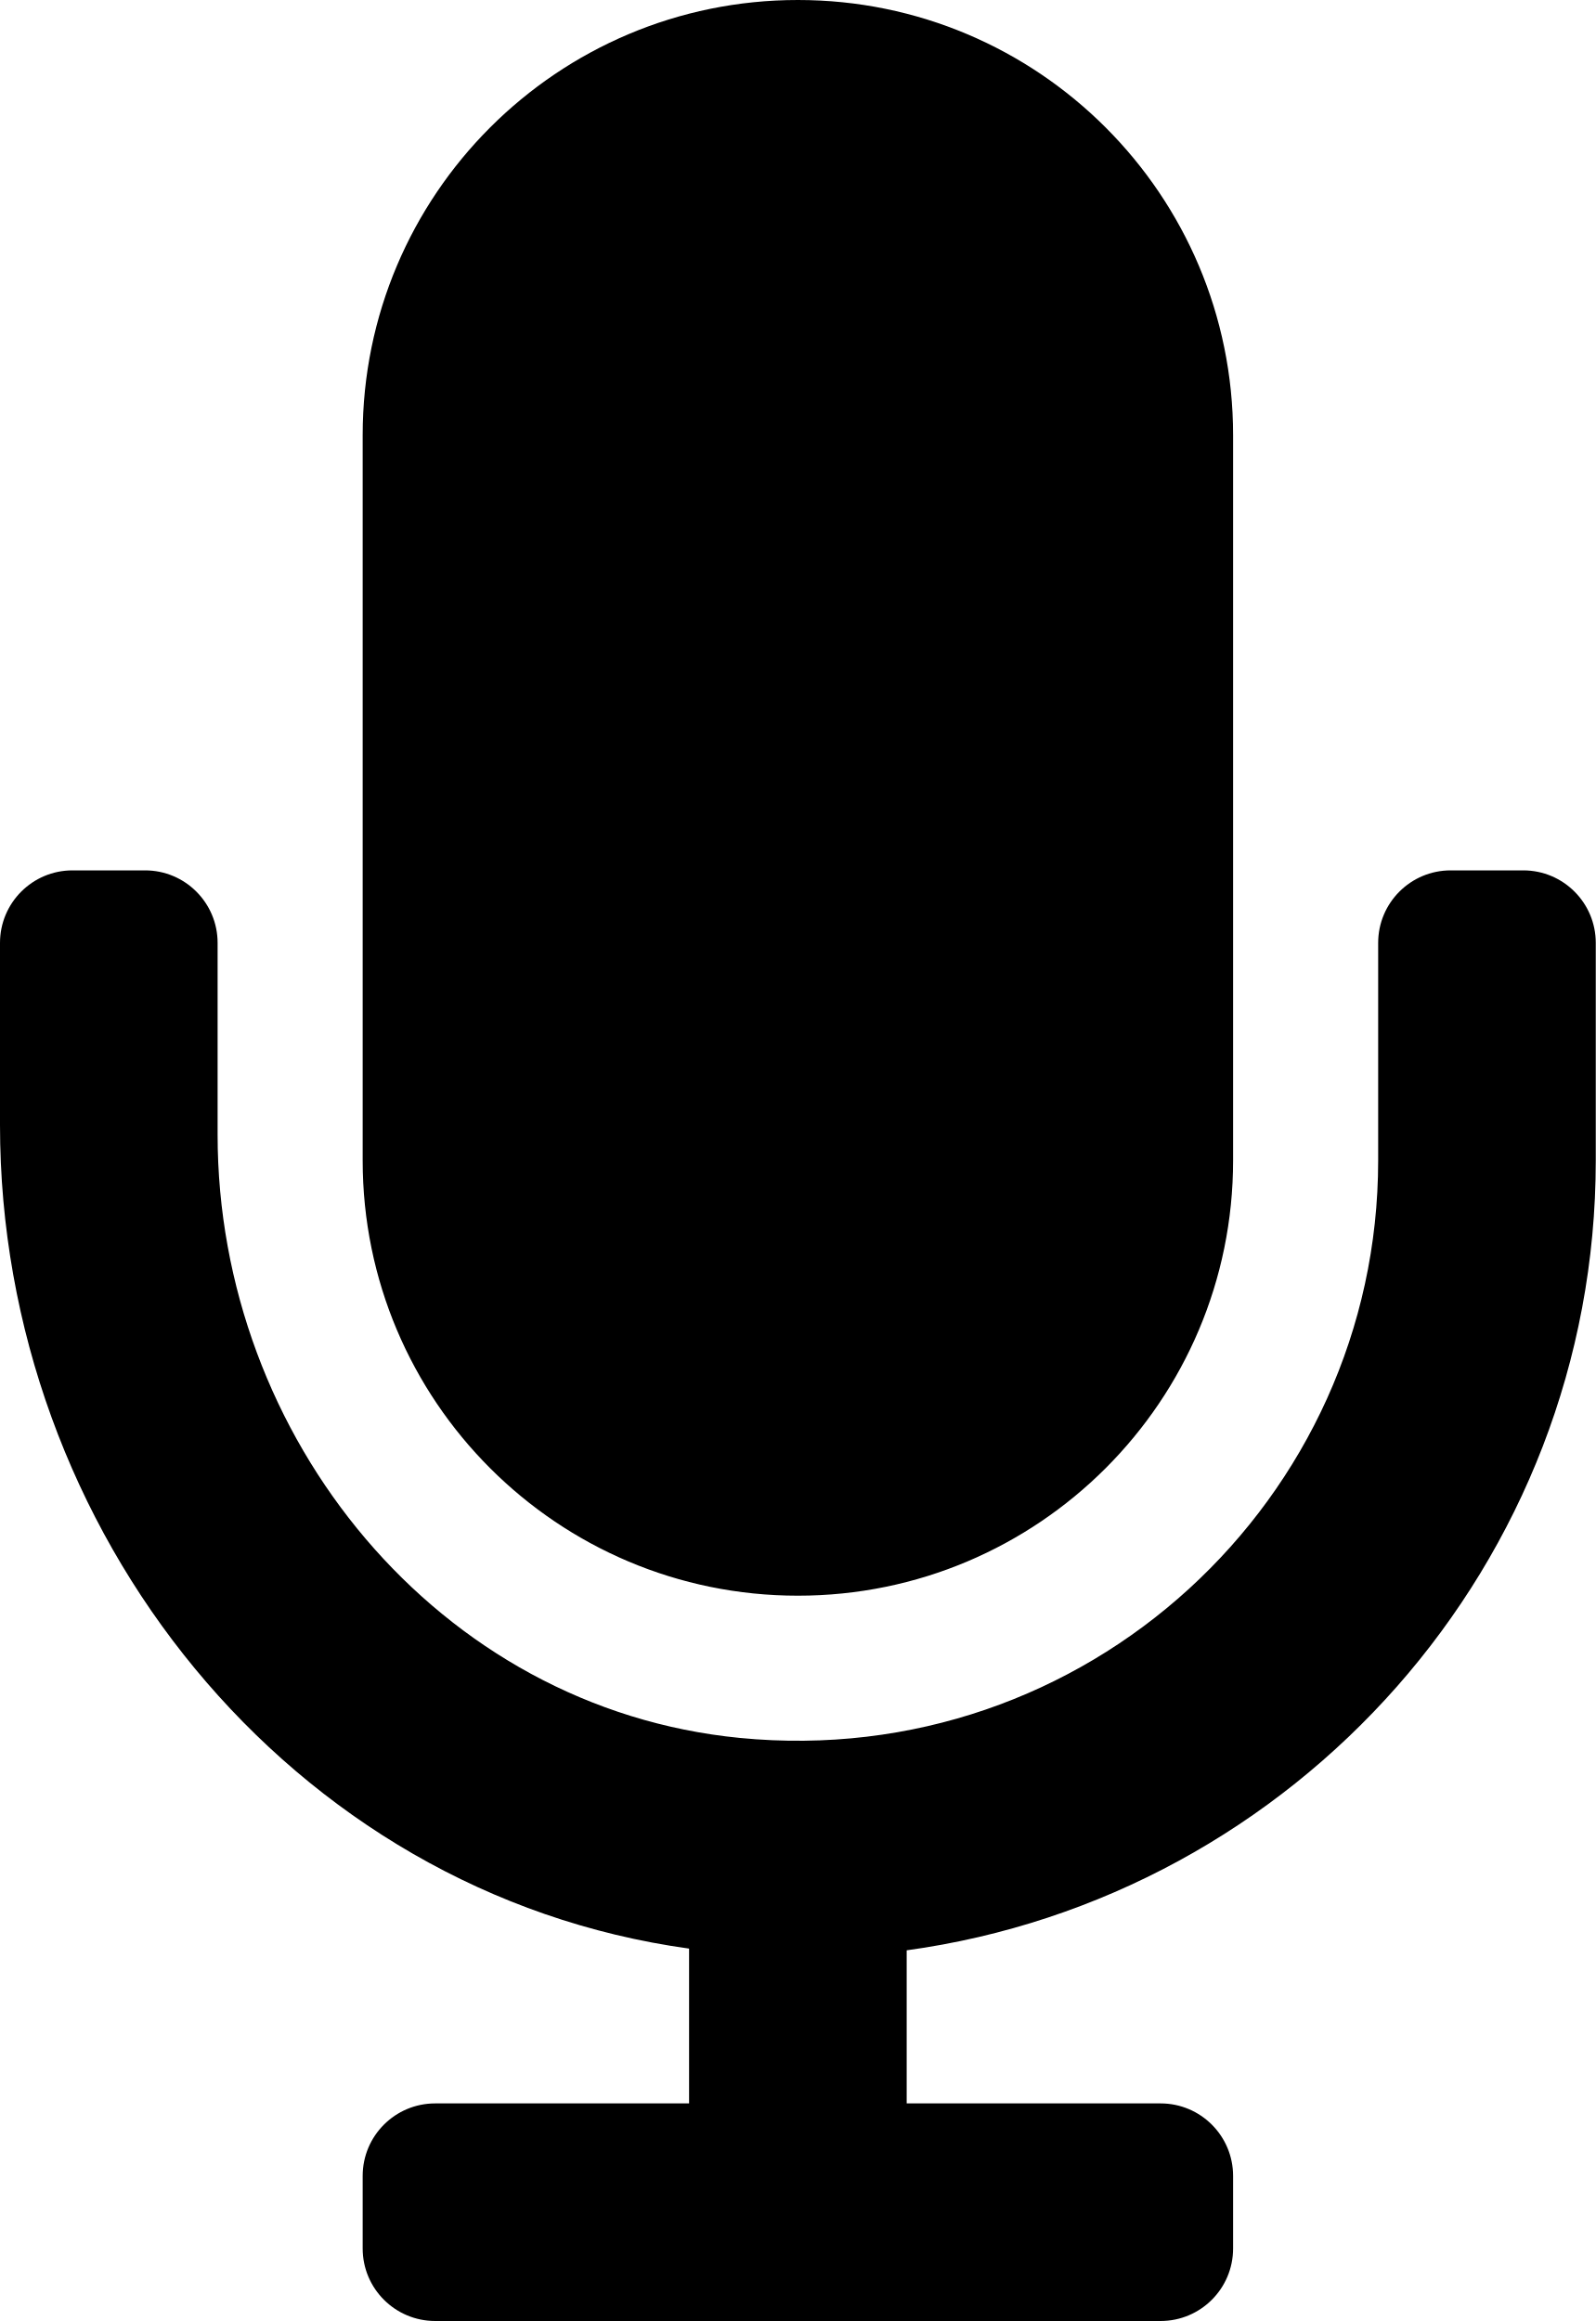
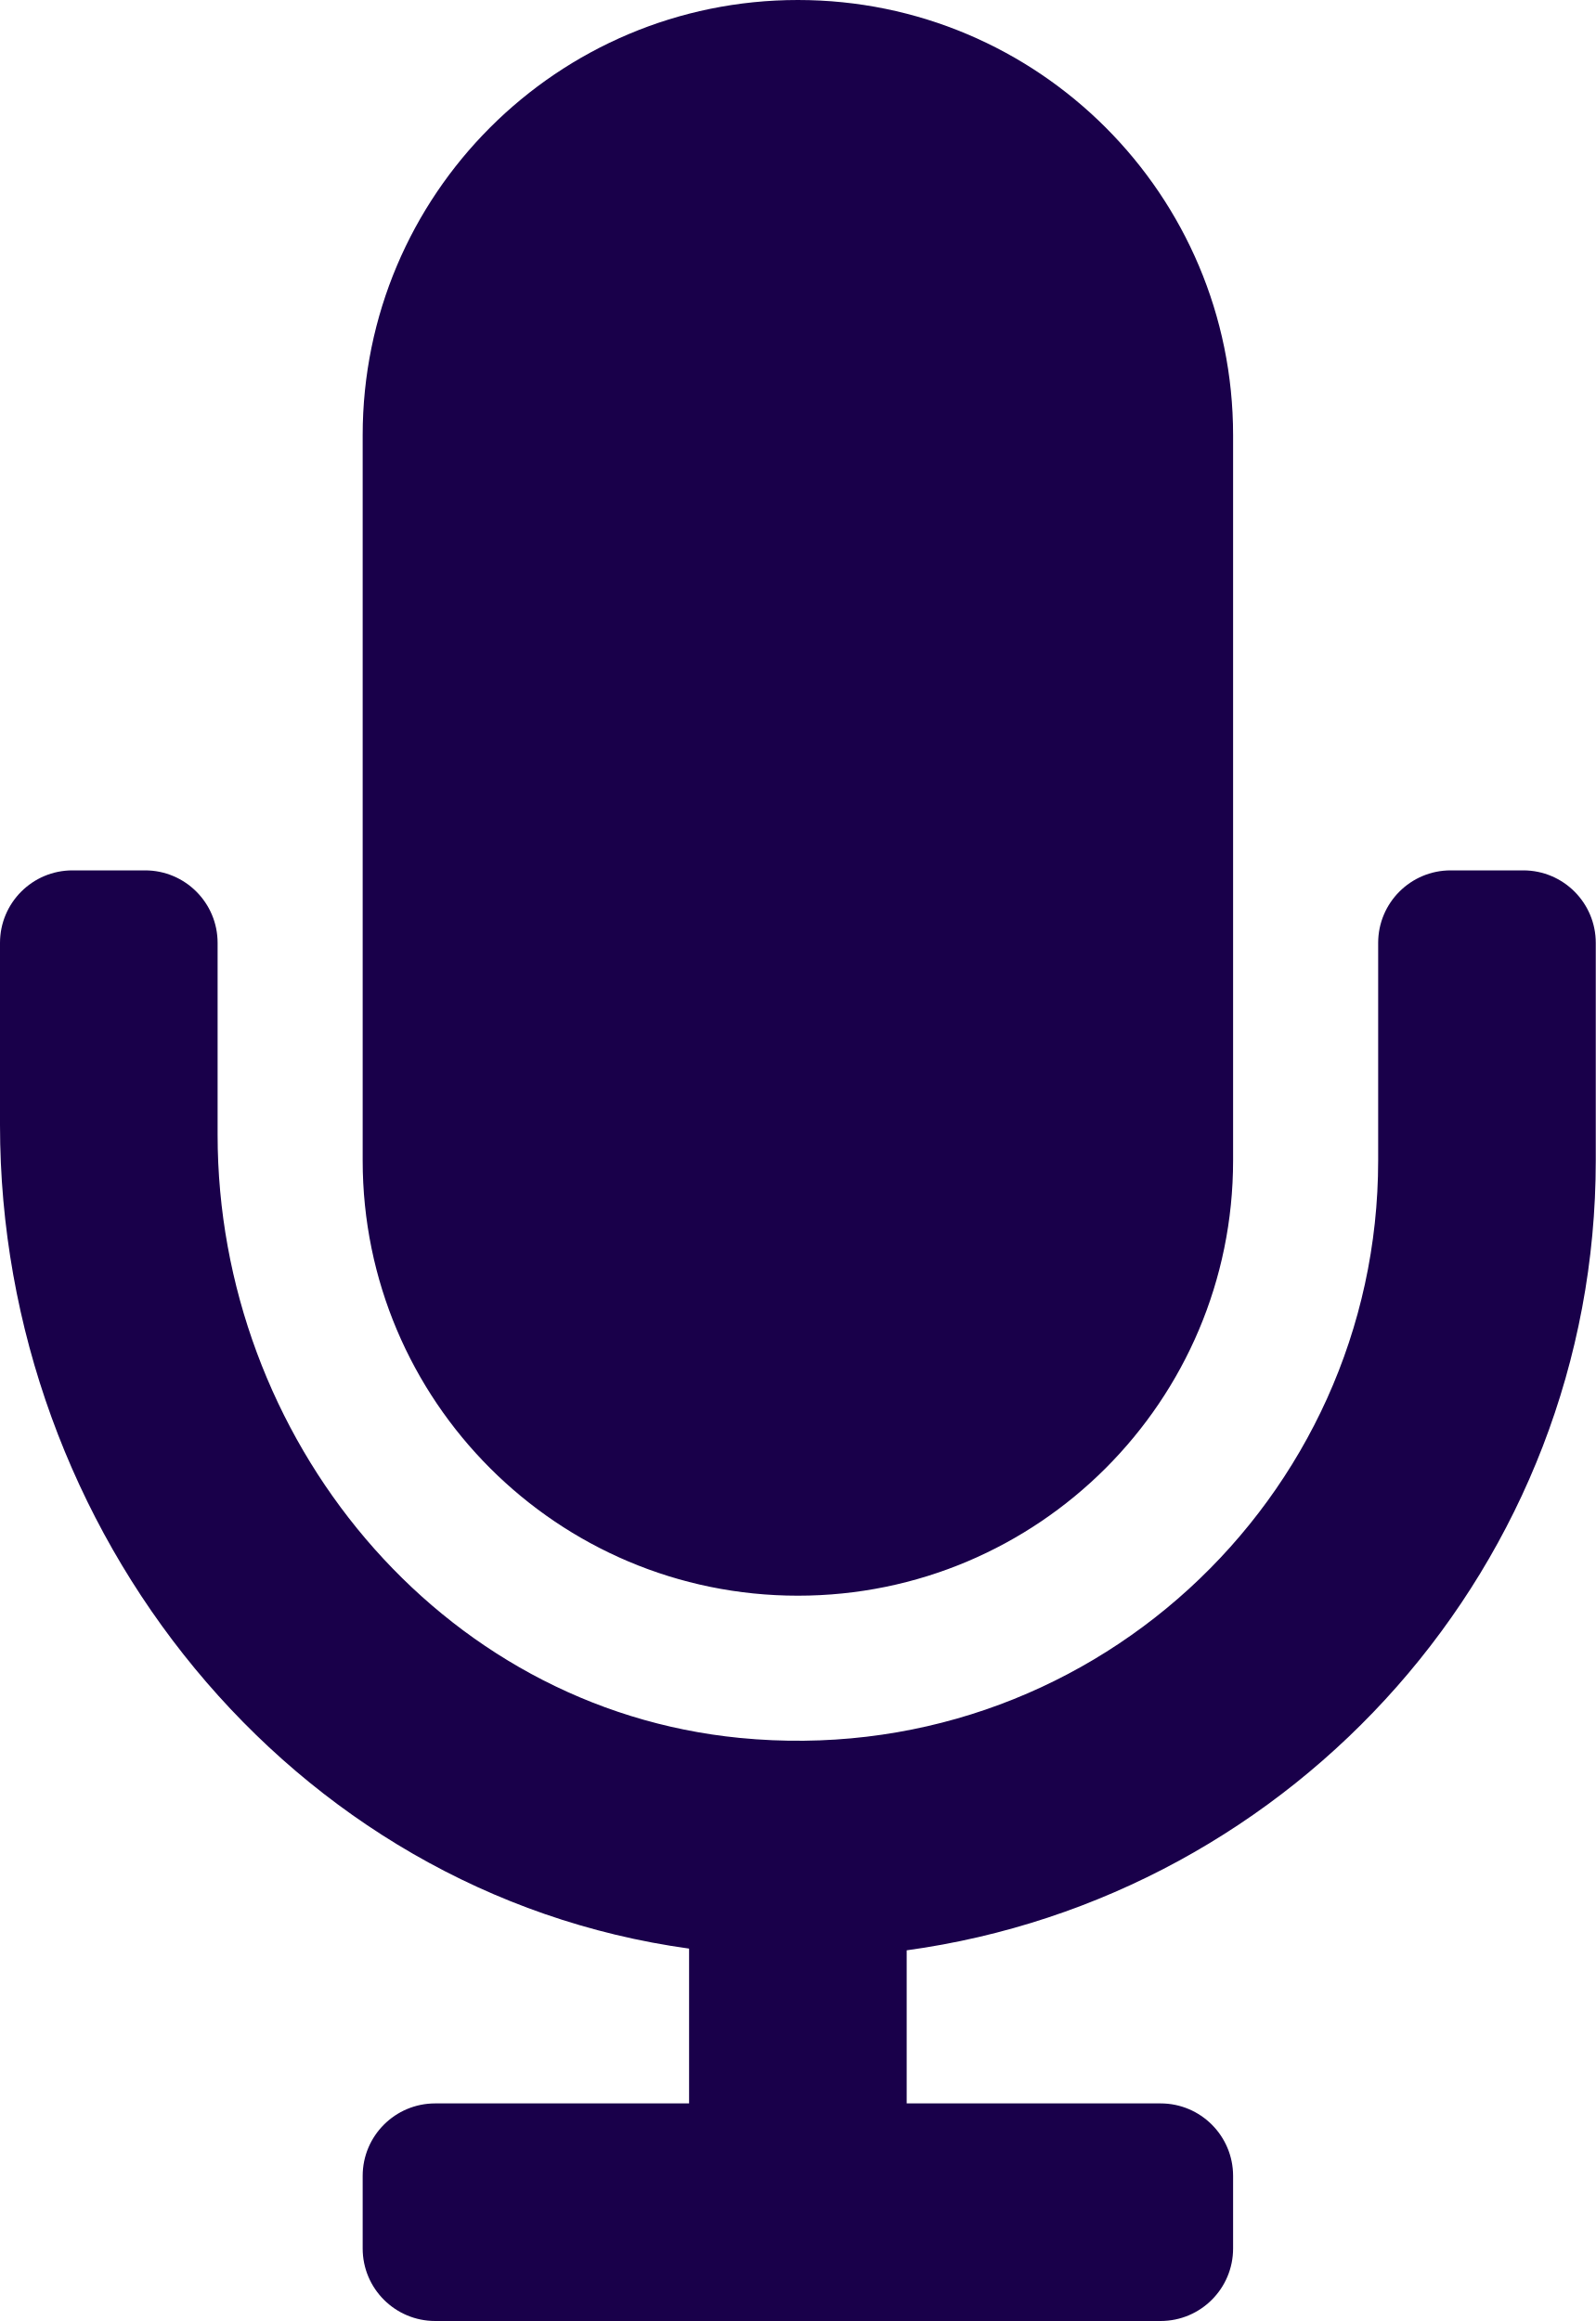
<svg xmlns="http://www.w3.org/2000/svg" aria-hidden="true" focusable="false" data-prefix="fas" data-icon="microphone" class="svg-inline--fa fa-microphone fa-w-11" role="img" viewBox="0 0 352 512">
-   <path fill="currentColor" d="M176 352c53.02 0 96-42.98 96-96V96c0-53.02-42.98-96-96-96S80 42.98 80 96v160c0 53.02 42.98 96 96 96zm160-160h-16c-8.84 0-16 7.16-16 16v48c0 74.8-64.49 134.82-140.79 127.38C96.71 376.89 48 317.11 48 250.3V208c0-8.84-7.16-16-16-16H16c-8.84 0-16 7.16-16 16v40.16c0 89.64 63.97 169.55 152 181.69V464H96c-8.84 0-16 7.16-16 16v16c0 8.84 7.16 16 16 16h160c8.84 0 16-7.16 16-16v-16c0-8.84-7.16-16-16-16h-56v-33.77C285.71 418.47 352 344.9 352 256v-48c0-8.84-7.16-16-16-16z" />
+   <path fill="#19004a" d="M176 352c53.02 0 96-42.98 96-96V96c0-53.02-42.98-96-96-96S80 42.98 80 96v160c0 53.02 42.98 96 96 96zm160-160h-16c-8.84 0-16 7.16-16 16v48c0 74.8-64.49 134.82-140.79 127.38C96.71 376.89 48 317.11 48 250.3V208c0-8.84-7.16-16-16-16H16c-8.84 0-16 7.16-16 16v40.16c0 89.64 63.97 169.55 152 181.69V464H96c-8.84 0-16 7.16-16 16v16c0 8.84 7.16 16 16 16h160c8.84 0 16-7.16 16-16v-16c0-8.84-7.16-16-16-16h-56v-33.77C285.71 418.47 352 344.9 352 256v-48c0-8.84-7.16-16-16-16z" />
</svg>
